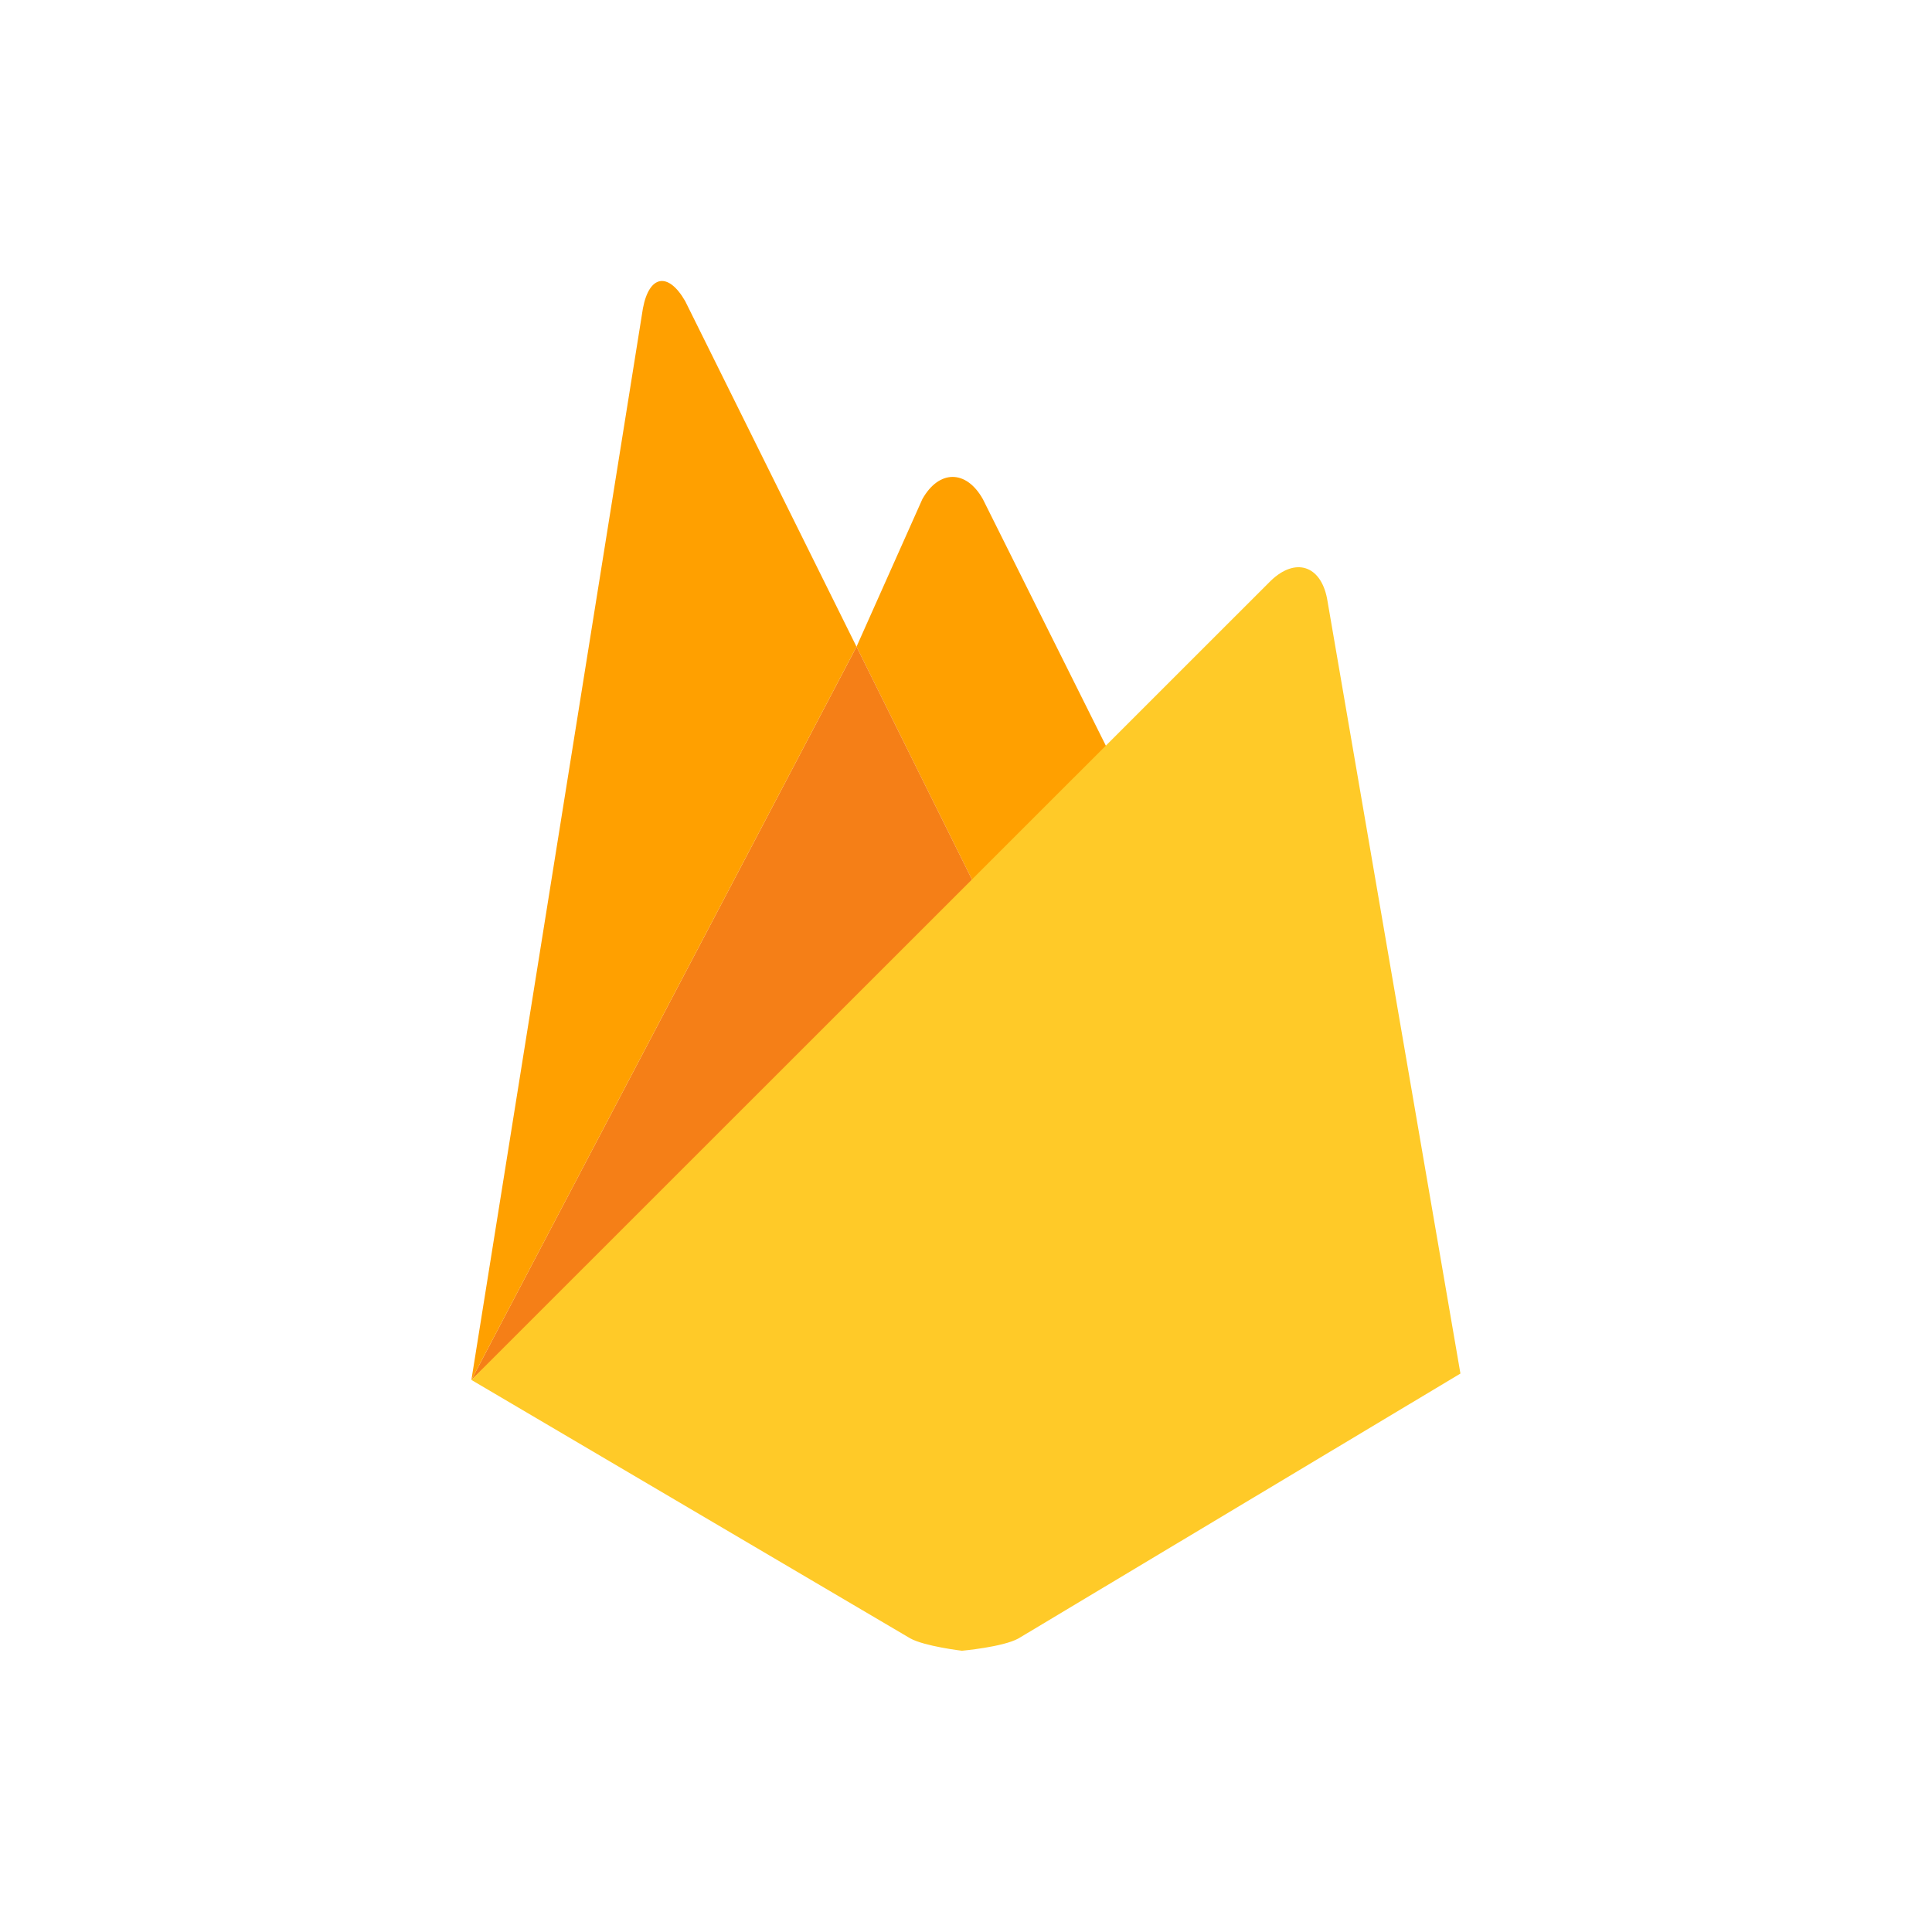
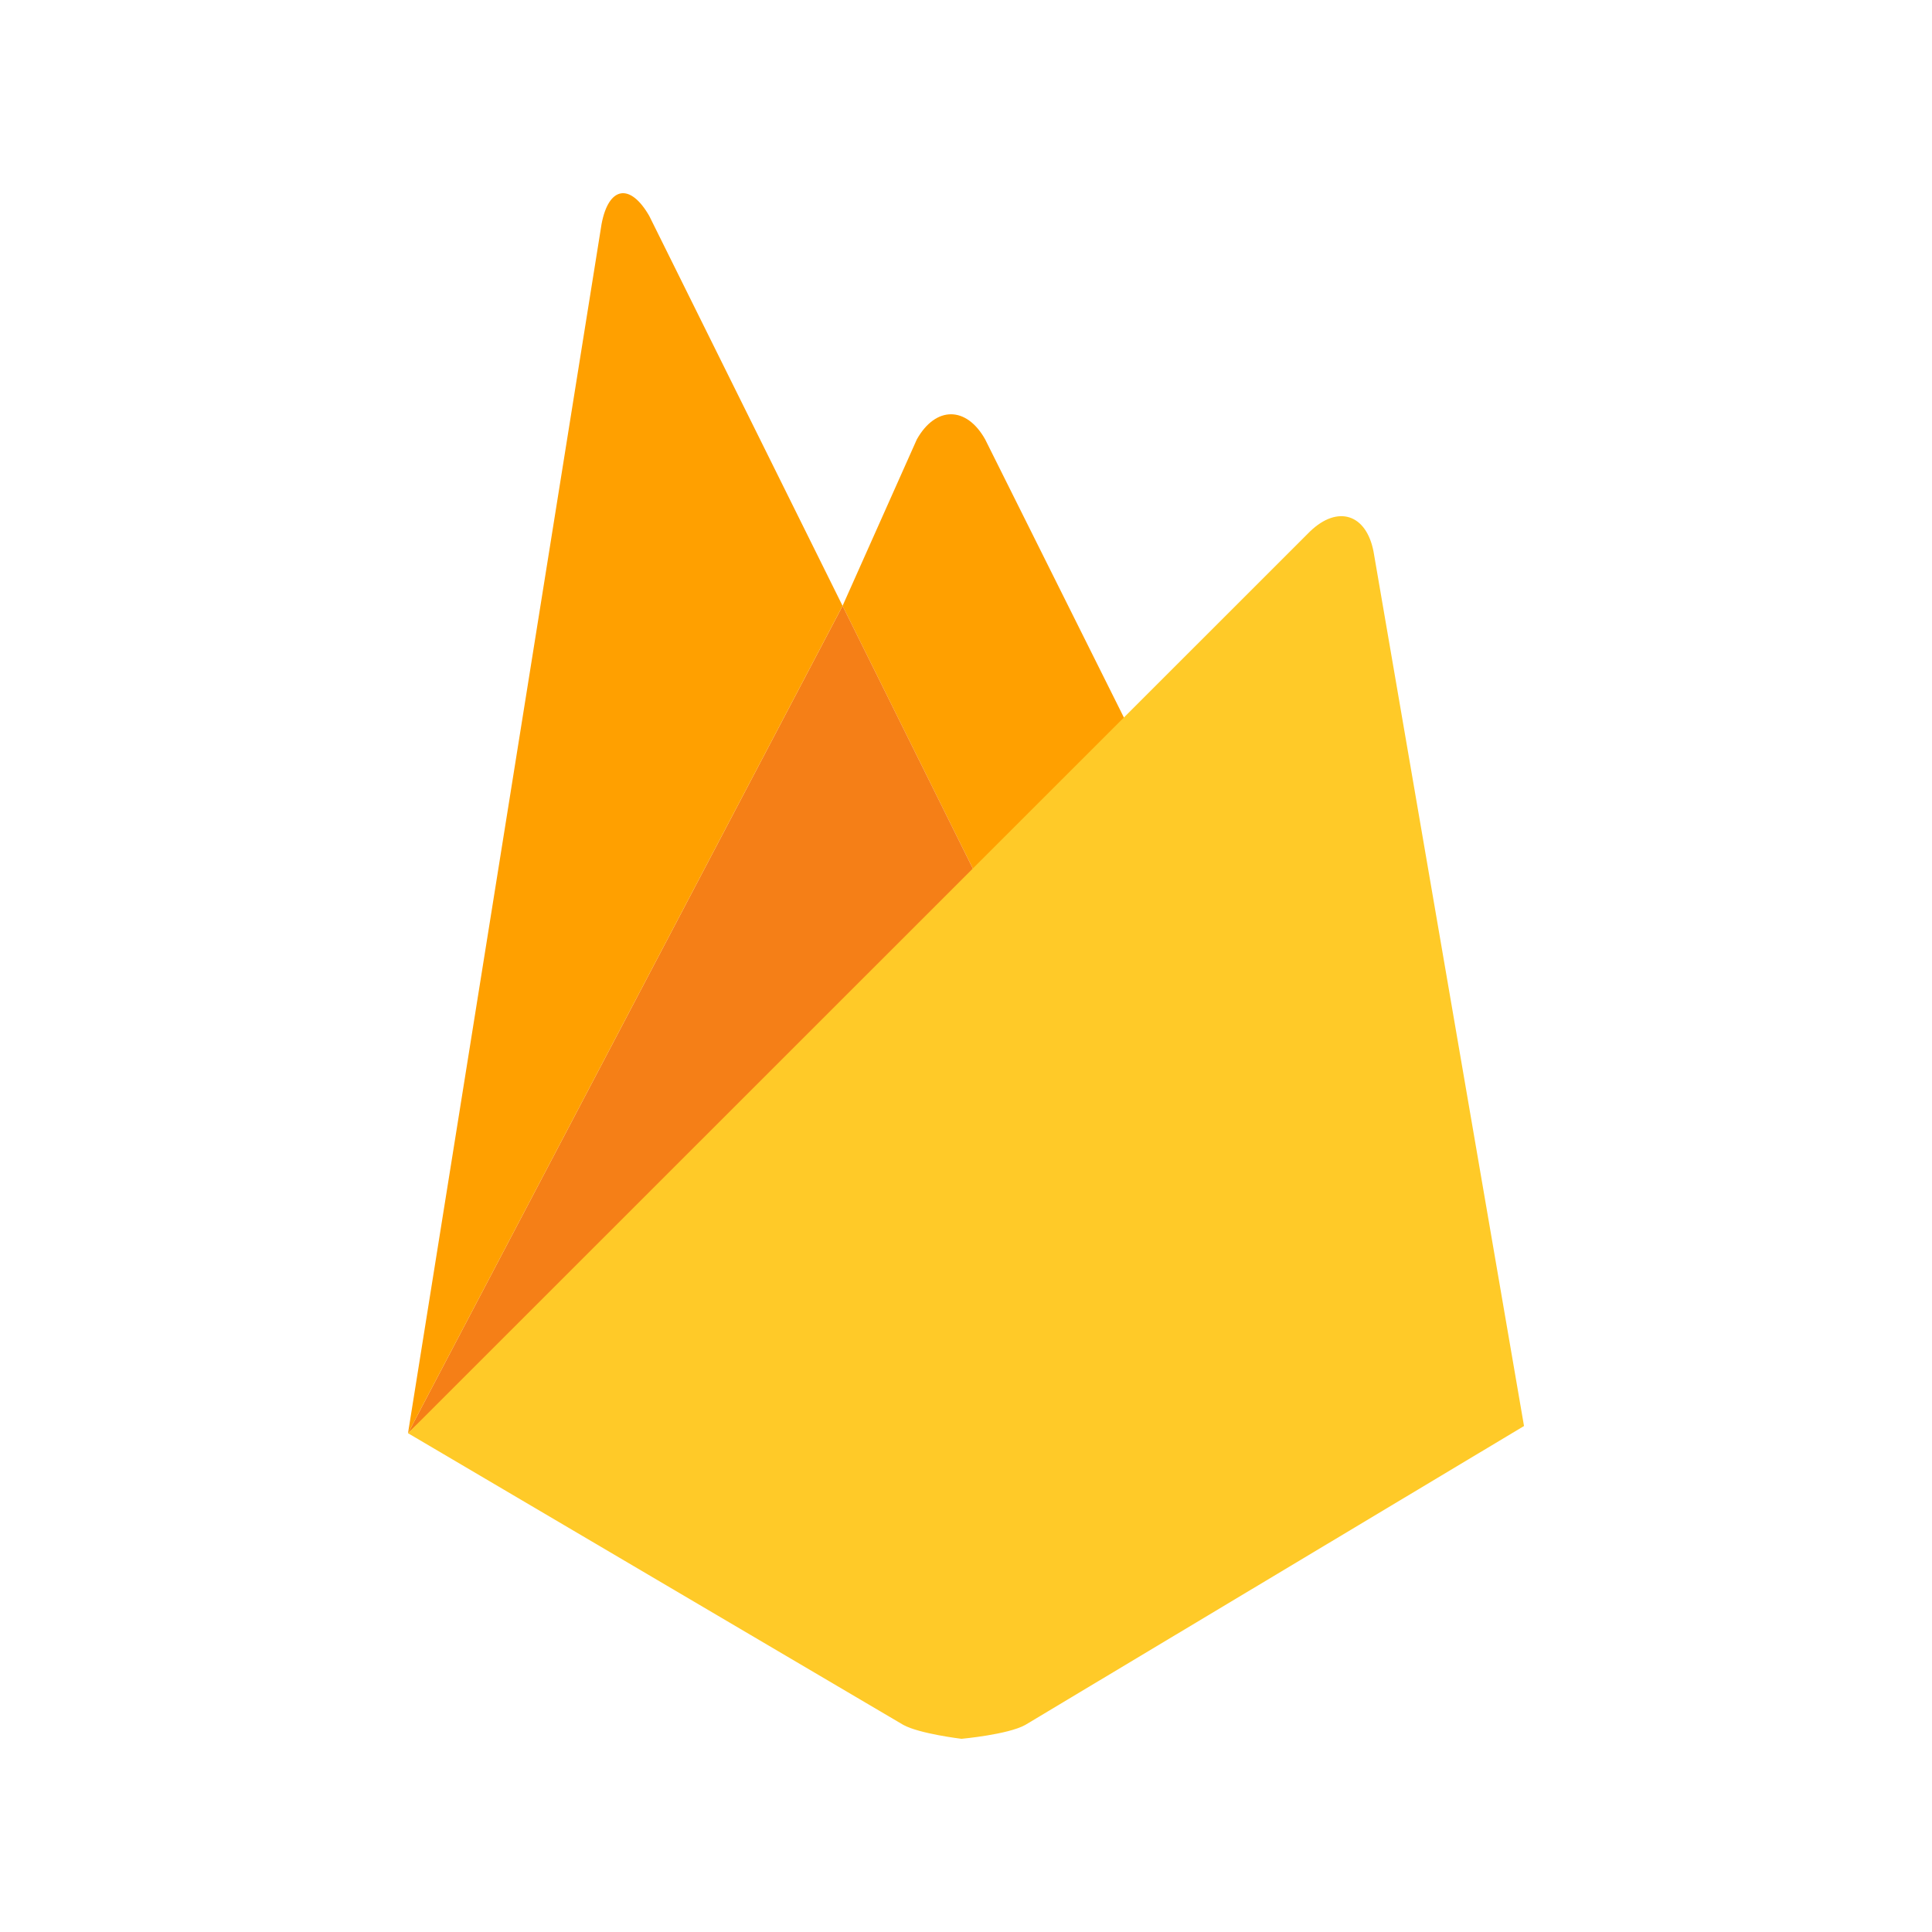
- <svg xmlns="http://www.w3.org/2000/svg" baseProfile="tiny" height="512px" id="Layer_1" version="1.2" viewBox="0 0 512 512" width="512px" xml:space="preserve">
-   <g>
-     <path d="M297.036,205.578l-36.334,33.809l-33.716-68.005l17.446-39.108c4.416-7.84,11.621-7.855,16.037,0   L297.036,205.578z" fill="#FFA000" />
-     <polygon fill="#F57F17" points="260.702,239.386 124.924,365.697 226.986,171.381  " />
-     <path d="M336.776,153.901c6.491-6.239,13.202-4.111,14.912,4.729l35.342,205.375L269.873,434.22   c-4.1,2.264-14.957,3.246-14.957,3.246s-9.91-1.185-13.687-3.281L124.92,365.69L336.776,153.901z" fill="#FFCA28" />
-     <path d="M226.986,171.381L124.924,365.697l45.46-283.998c1.674-8.847,6.71-9.699,11.203-1.89L226.986,171.381z" fill="#FFA000" />
+ <svg xmlns="http://www.w3.org/2000/svg" height="100pt" id="Layer_1" version="1.2" viewBox="0 0 133.333 133.333" width="100pt" xml:space="preserve">
+   <defs id="defs15" />
+   <g id="g10" transform="matrix(0.2938474,0,0,0.2938474,-8.550908,-8.548223)">
+     <path d="m 297.036,205.578 -36.334,33.809 -33.716,-68.005 17.446,-39.108 c 4.416,-7.84 11.621,-7.855 16.037,0 z" id="path2" style="fill:#ffa000" />
+     <polygon points="226.986,171.381 260.702,239.386 124.924,365.697 " id="polygon4" style="fill:#f57f17" />
+     <path d="m 336.776,153.901 c 6.491,-6.239 13.202,-4.111 14.912,4.729 L 387.03,364.005 269.873,434.22 c -4.1,2.264 -14.957,3.246 -14.957,3.246 0,0 -9.91,-1.185 -13.687,-3.281 L 124.92,365.69 Z" id="path6" style="fill:#ffca28" />
+     <path d="M 226.986,171.381 124.924,365.697 170.384,81.699 c 1.674,-8.847 6.71,-9.699 11.203,-1.89 z" id="path8" style="fill:#ffa000" />
  </g>
</svg>
